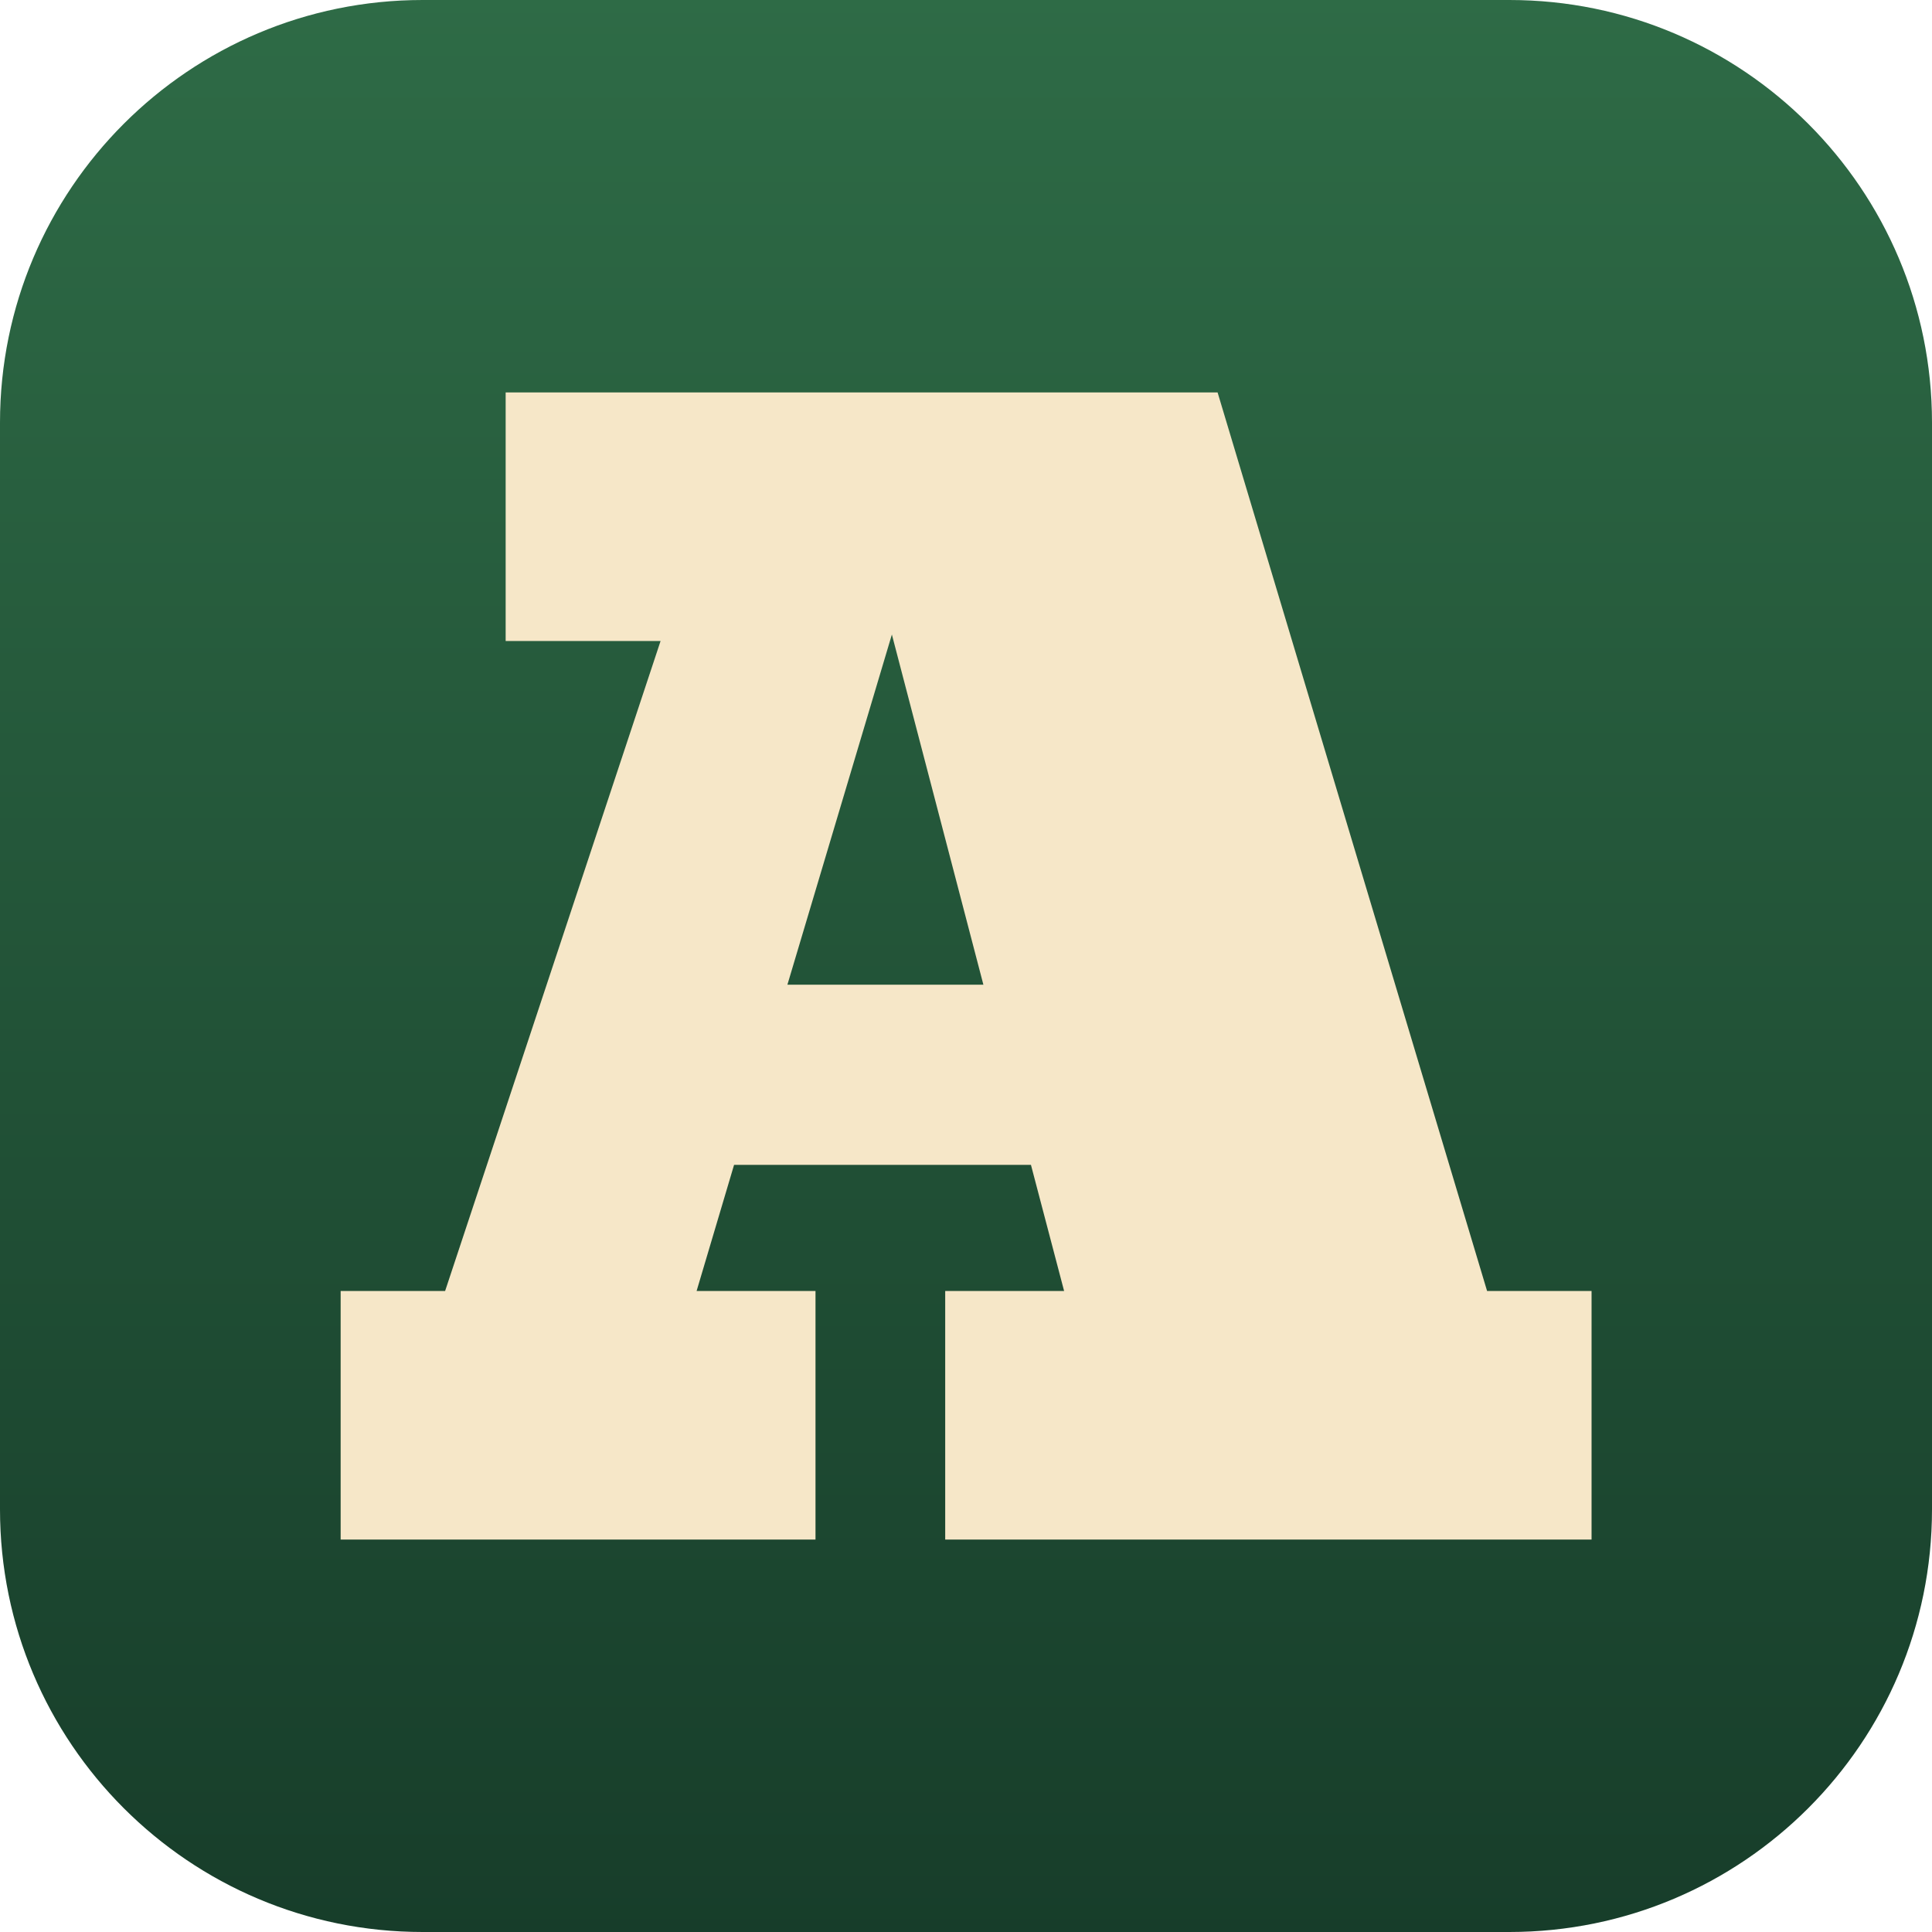
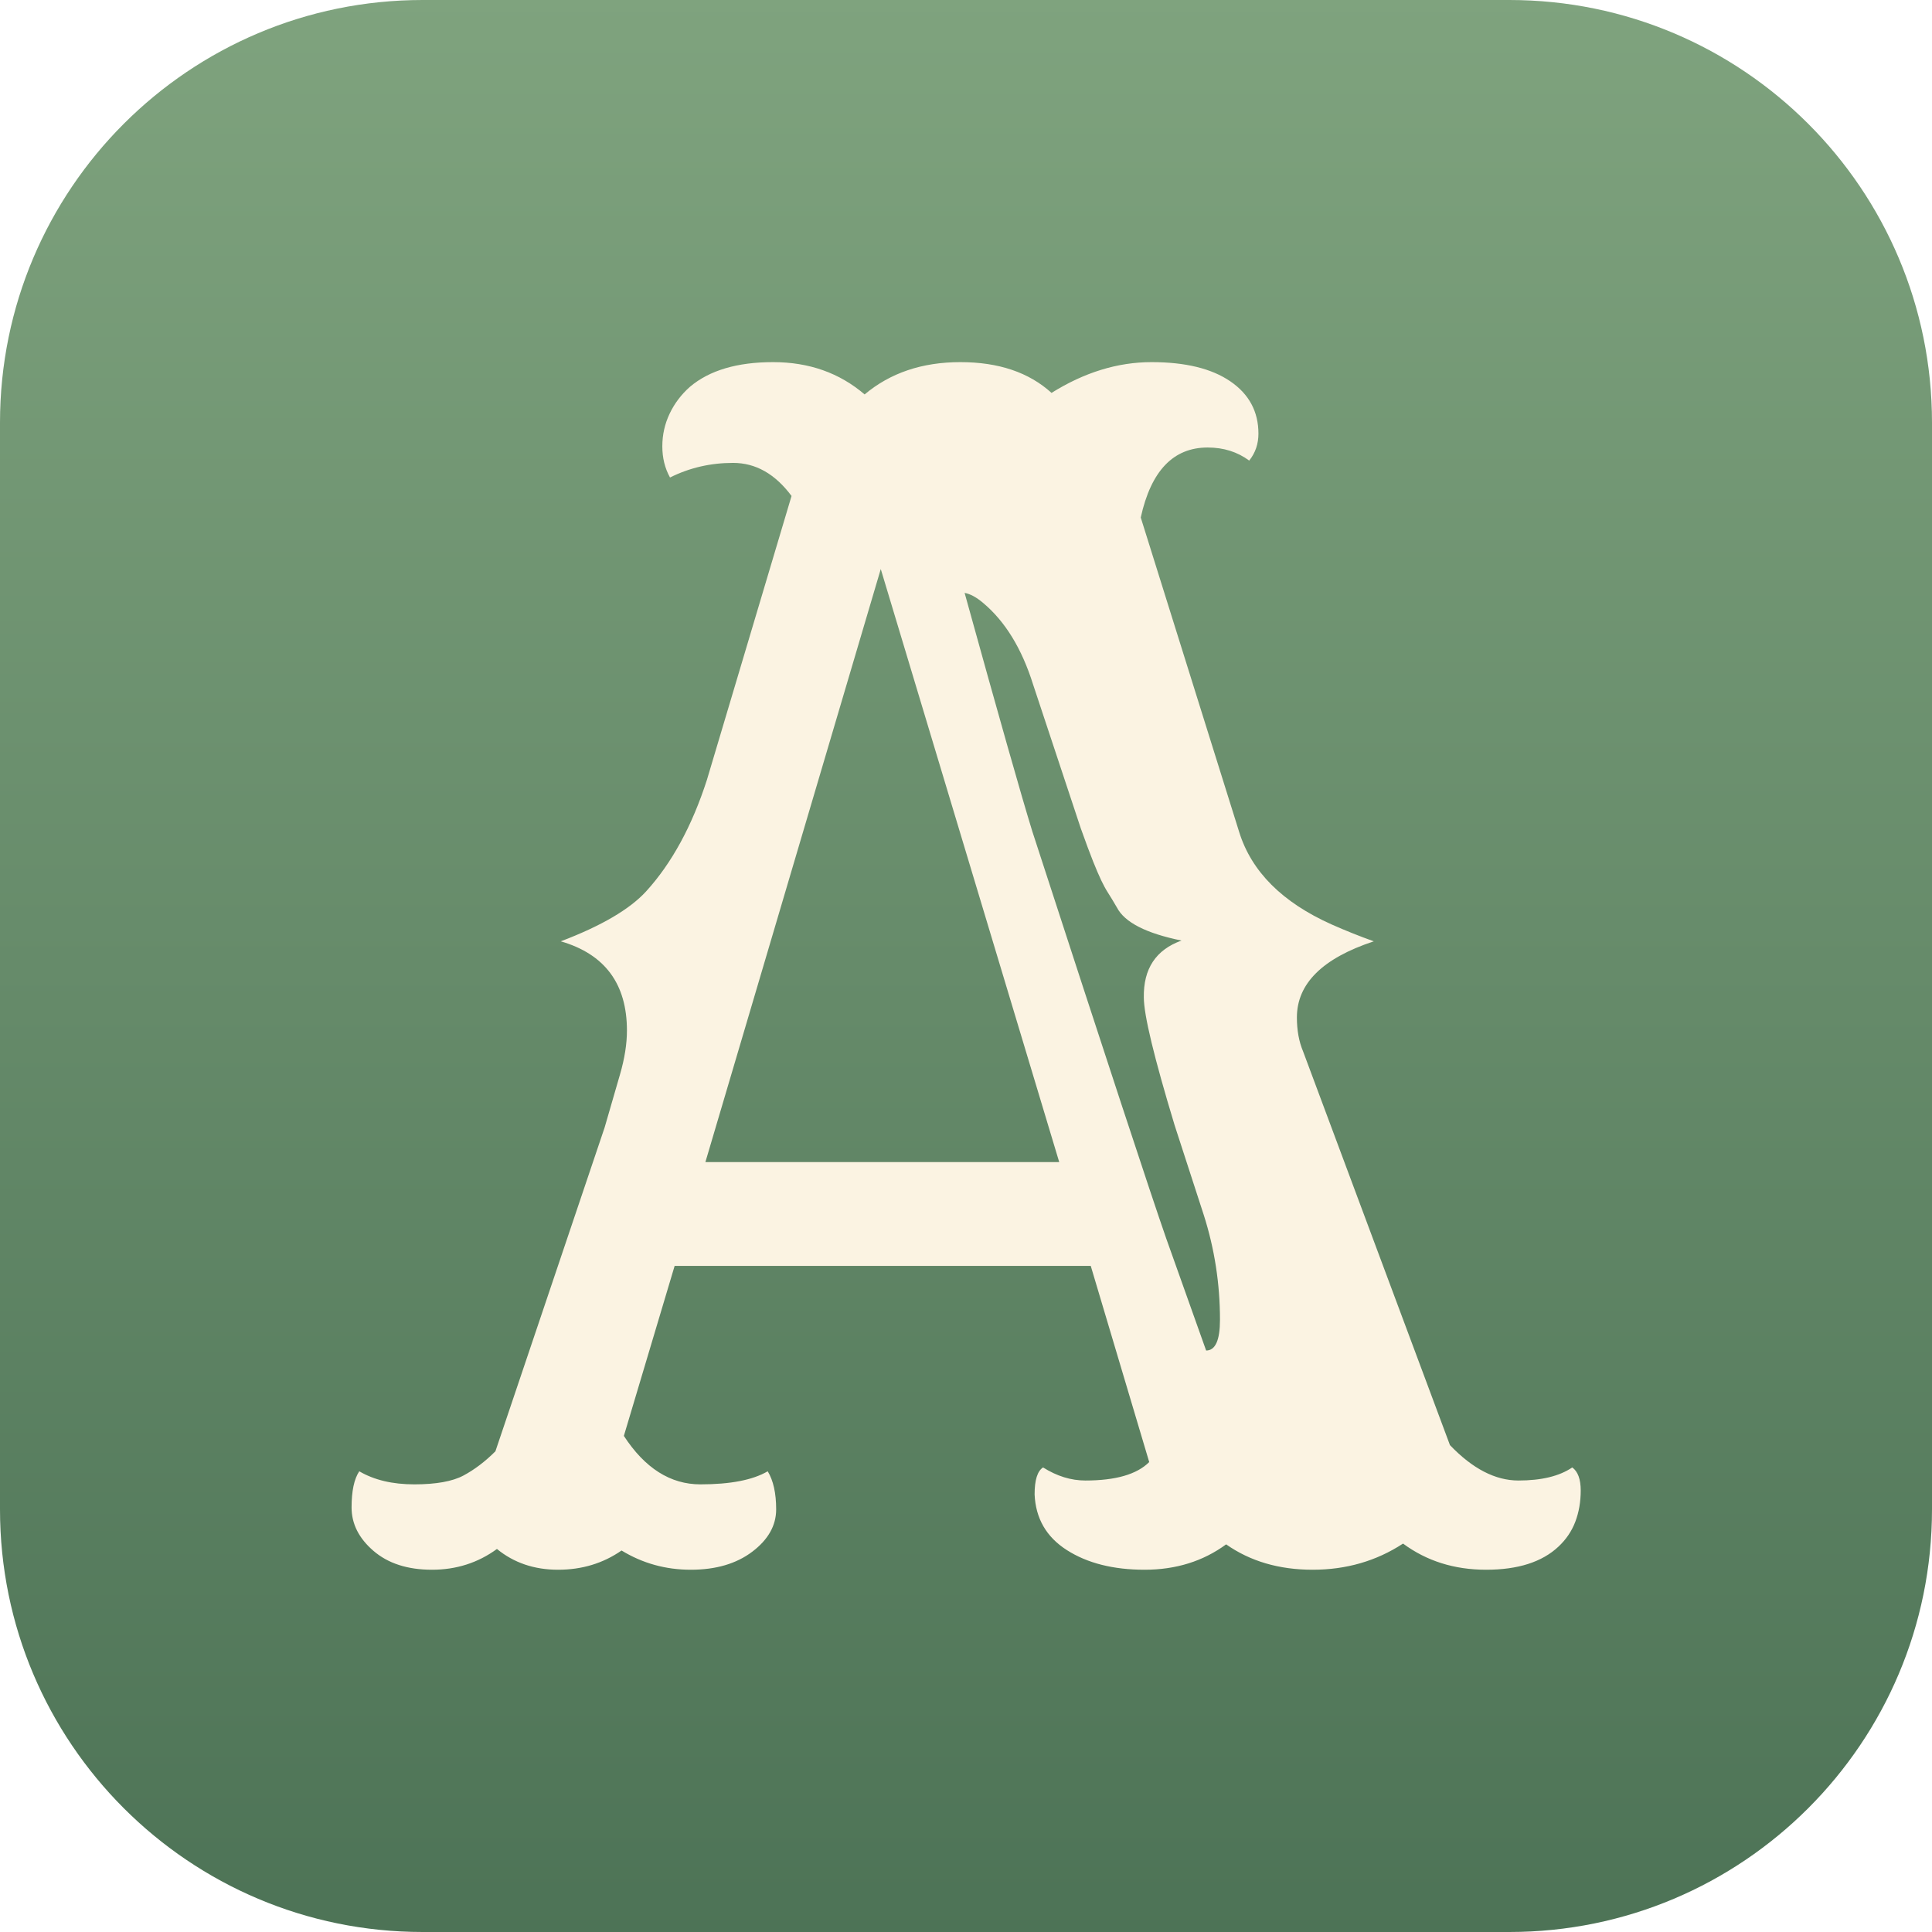
<svg xmlns="http://www.w3.org/2000/svg" viewBox="0 0 64 64">
  <defs>
    <linearGradient id="v" x1="0" y1="0" x2="0" y2="1">
-       <stop offset="0" stop-color="#2E6B46" />
-       <stop offset="1" stop-color="#173D2A" />
+       <stop offset="0" stop-color="#7FA37E" />
+       <stop offset="1" stop-color="#4D7356" />
    </linearGradient>
  </defs>
  <rect width="64" height="64" rx="14" fill="url(#v)" />
-   <g fill="#F6E7C8">
-     <path transform="translate(10.95 51.00) scale(0.02387 -0.02387)" d="M14 0V345H159L458 1247H243V1592H1231L1605 345H1750V0H853V345H1018L972 520H560L508 345H673V0ZM634 770H906L779 1256Z" />
+   <g fill="#FBF3E2">
+     <path transform="translate(13.43 51.49) scale(0.02548 -0.02548)" d="M119 7Q82 -20 34.5 -20.0Q-13 -20 -41.5 4.5Q-70 29 -70.0 61.0Q-70 93 -60 108Q-31 91 11.5 91.0Q54 91 75.5 102.5Q97 114 117 134L259 555L279 624Q288 655 288 681Q288 772 202 797Q281 827 313 862Q363 917 392 1007L502 1376Q470 1419 426.0 1419.0Q382 1419 344 1400Q334 1418 334.0 1440.5Q334 1463 343.5 1483.0Q353 1503 370 1518Q408 1550 478.0 1550.0Q548 1550 597 1508Q647 1550 721.5 1550.0Q796 1550 840 1510Q904 1550 970.0 1550.0Q1036 1550 1072.5 1525.0Q1109 1500 1109 1457Q1109 1437 1097 1422Q1074 1439 1043 1439Q976 1439 956 1348L1084 939Q1108 862 1204 819Q1231 807 1259 797Q1159 764 1159 698Q1159 673 1167 654L1358 142Q1402 96 1447.0 96.0Q1492 96 1517 113Q1528 105 1528.0 83.0Q1528 61 1521.0 42.5Q1514 24 1499 10Q1467 -20 1405.0 -20.0Q1343 -20 1297 14Q1245 -20 1179.5 -20.0Q1114 -20 1067 13Q1022 -20 961.0 -20.0Q900 -20 860.0 5.5Q820 31 818 78Q818 106 829 113Q856 96 884 96Q943 96 967 120L891 375H350L284 154Q325 91 383.5 91.0Q442 91 471 108Q482 90 482.0 58.5Q482 27 451.0 3.5Q420 -20 371.0 -20.0Q322 -20 281 5Q245 -20 198.5 -20.0Q152 -20 119 7ZM850 510 618 1281 390 510ZM1041 265Q1059 265 1059 305Q1059 375 1038 441L1000 558Q960 690 960 724Q959 780 1009 798Q940 812 925 841Q918 853 913.5 860.0Q909 867 904.5 876.5Q900 886 894.0 901.0Q888 916 878 944L816 1131Q794 1201 751 1237Q738 1248 727 1250Q794 1008 815 940Q960 494 989 411ZM1336 175 1338 169Z" />
  </g>
</svg>
